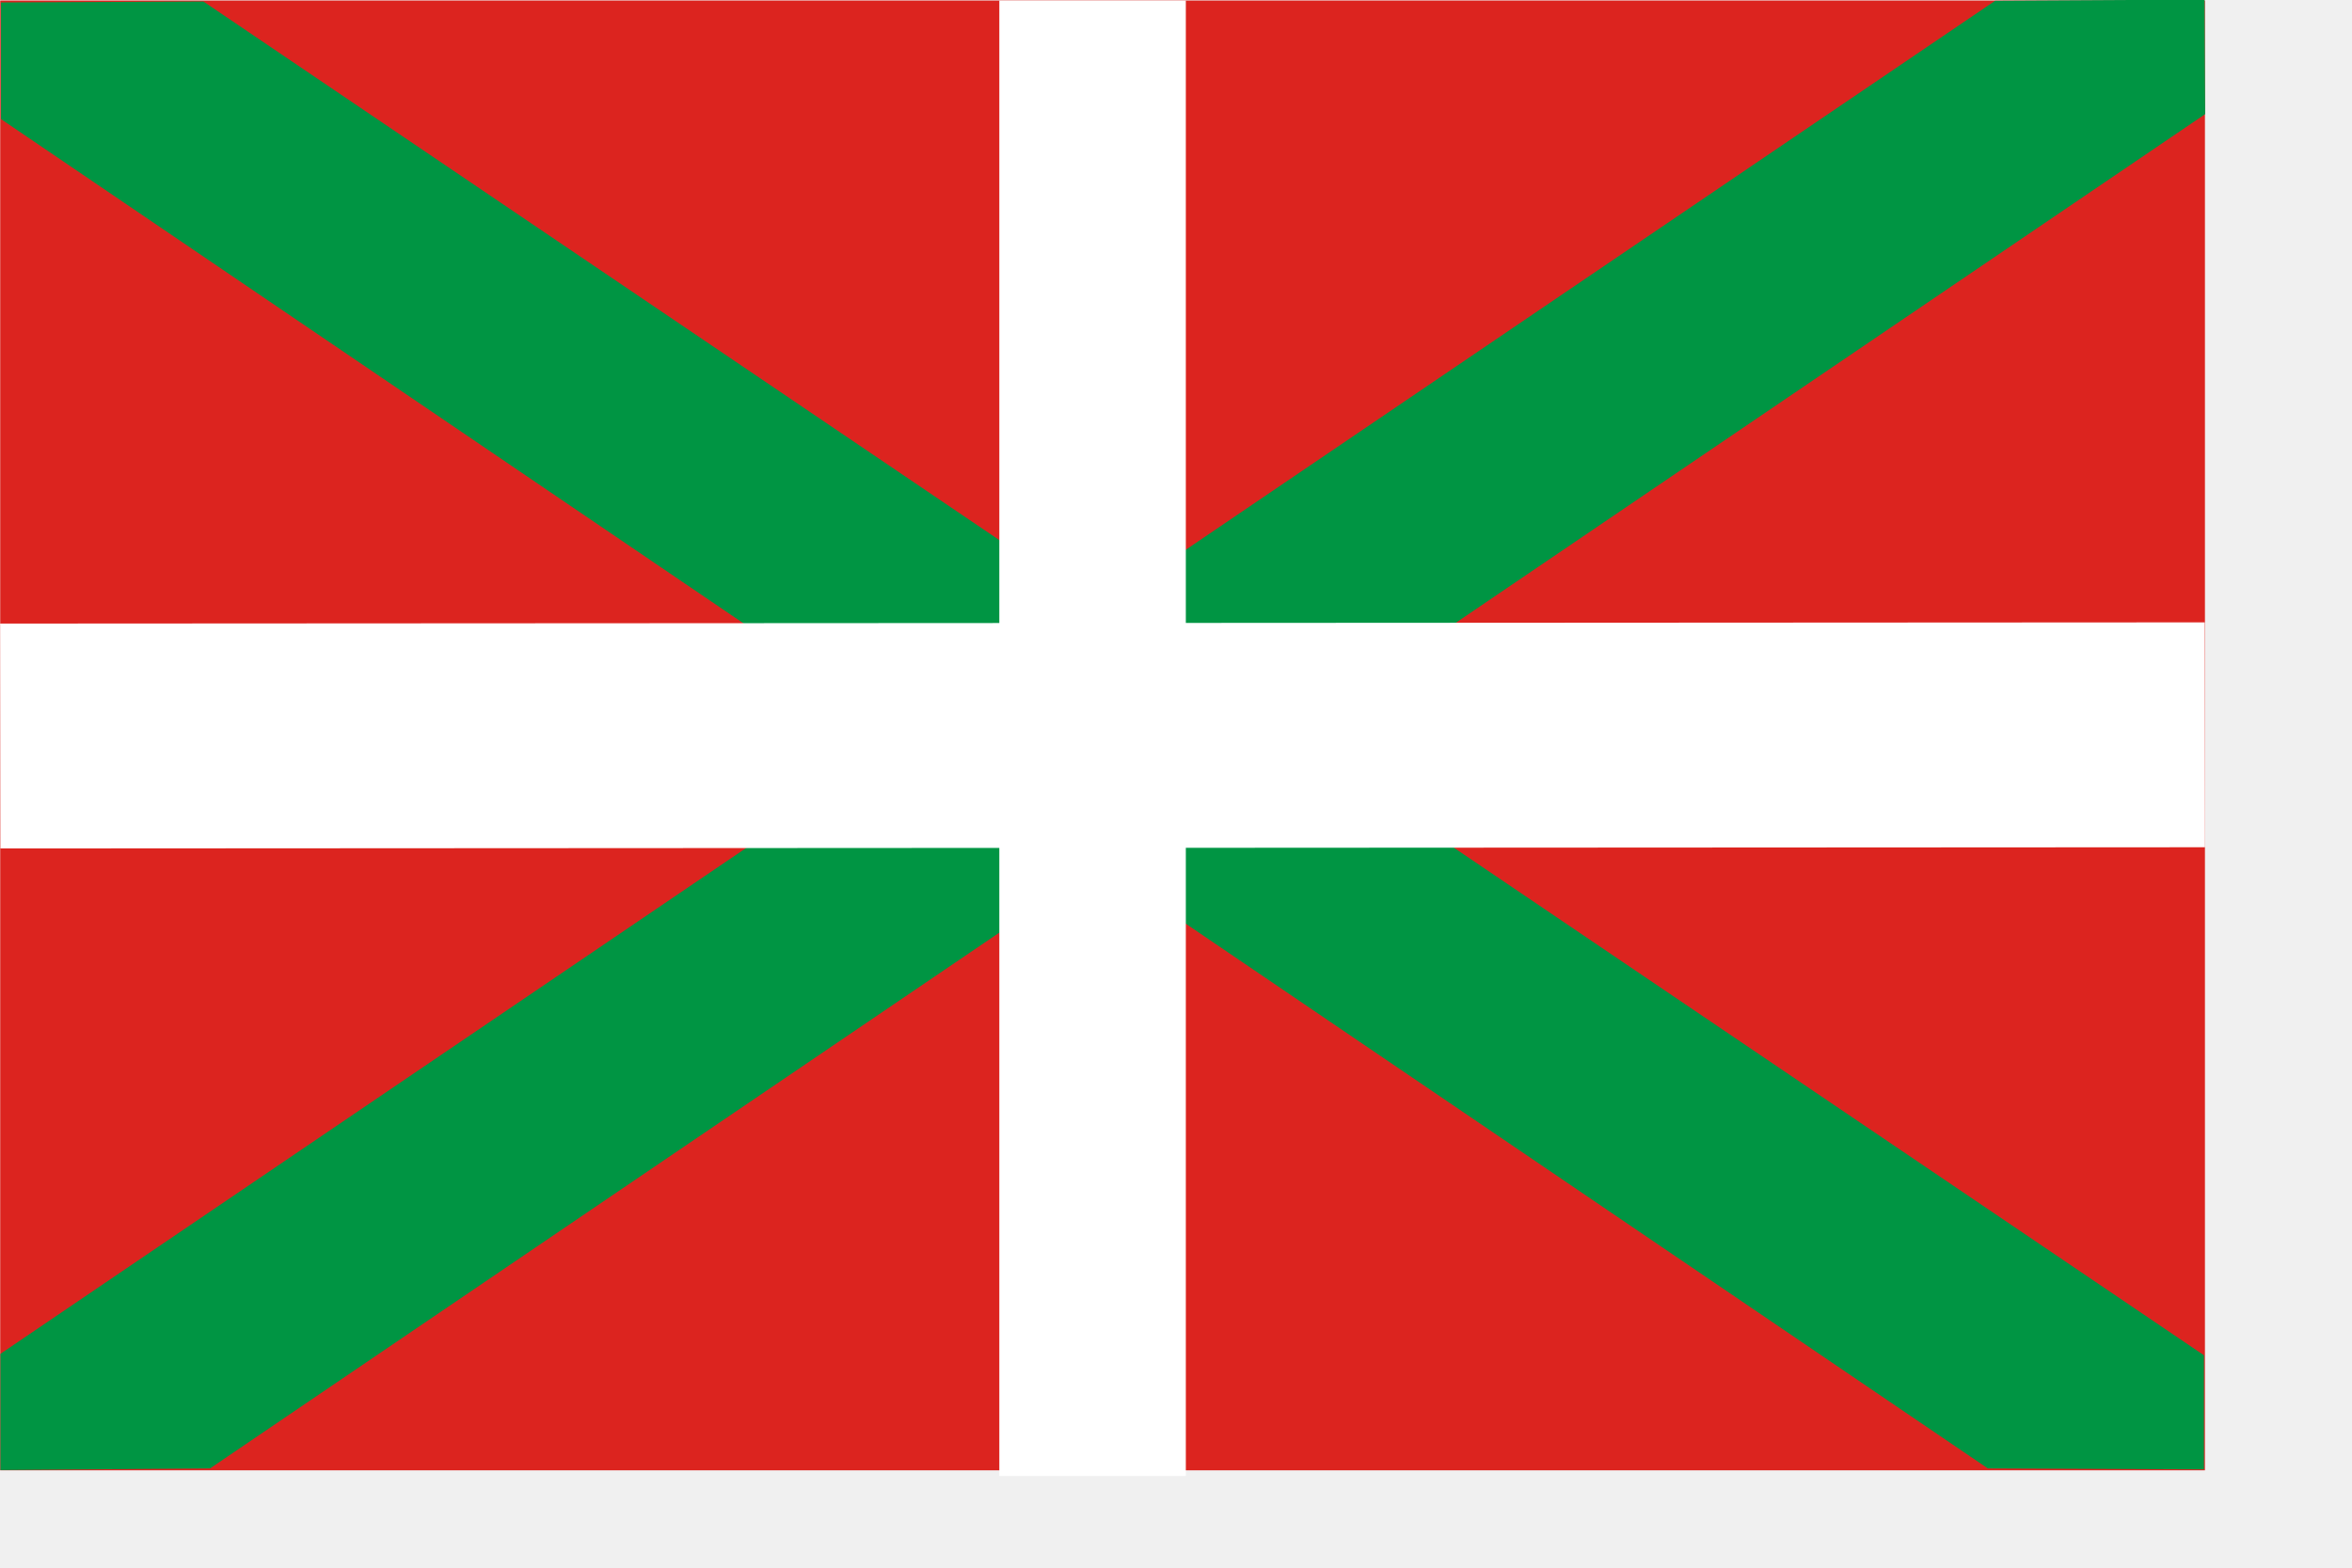
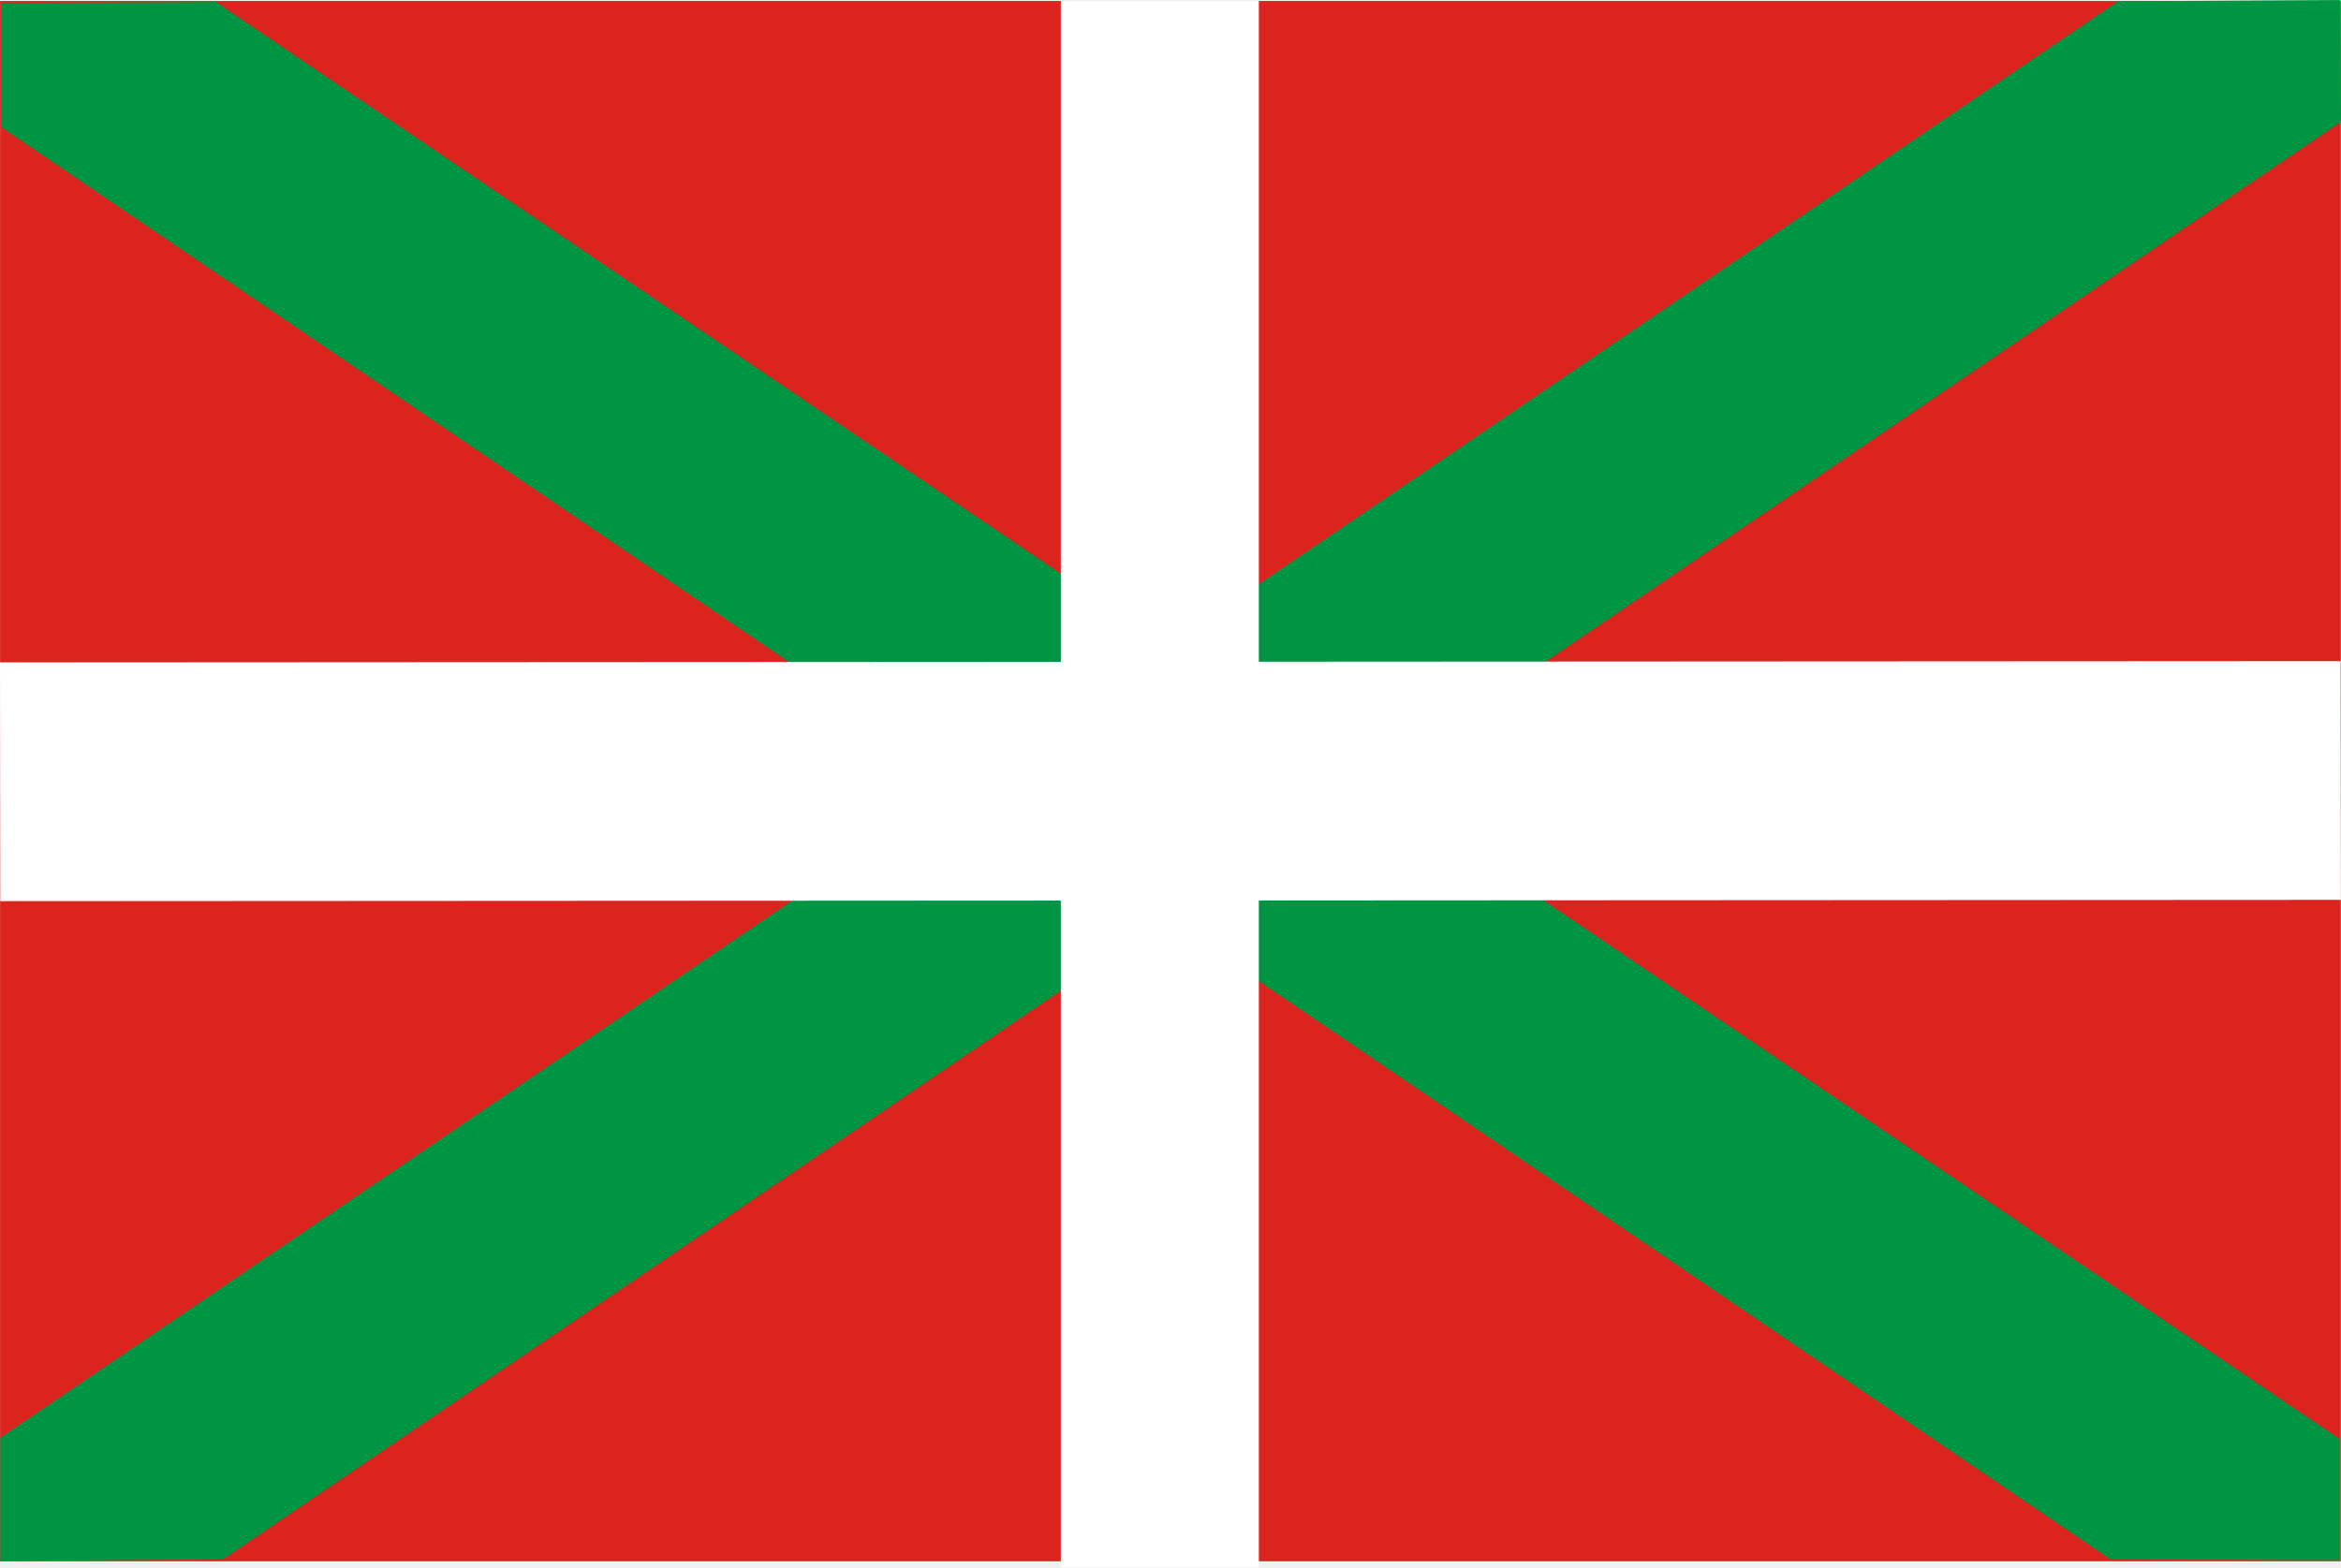
- <svg xmlns="http://www.w3.org/2000/svg" height="162.16pt" id="svg559" version="1" width="243.24pt" x="0" y="0">
-   <g id="g571" style="font-size:12;" transform="matrix(0.782531,0,0,0.943774,-28.92742,-56.21791)">
-     <rect height="214.789" id="rect564" style="fill:#dc241f;fill-rule:evenodd;fill-opacity:1" width="388.498" x="37.004" y="59.643" />
-     <path d="M 425.537 76.247 L 425.433 59.507 L 388.53 59.679 L 37.039 257.413 L 37.039 274.4 L 73.975 274.156 L 425.537 76.247 z " id="path570" style="fill:#009543;fill-rule:evenodd;fill-opacity:1" />
-     <path d="M 37.143 76.973 L 37.143 59.922 L 72.802 59.783 L 425.33 257.621 L 425.33 274.296 L 387.252 274.157 L 37.143 76.973 z " id="path568" style="fill:#009543;fill-rule:evenodd;fill-opacity:1" />
-     <rect height="215.619" id="rect565" style="fill:#ffffff;fill-rule:evenodd;stroke-width:0.891;" width="32.864" x="213.06" y="59.643" />
-     <rect height="388.477" id="rect566" style="fill:#ffffff;fill-rule:evenodd;stroke-width:1.198;" transform="matrix(-1.484370e-3,-0.999999,1,-4.537714e-4,0,0)" width="32.864" x="-183.574" y="36.766" />
+ <svg xmlns="http://www.w3.org/2000/svg" height="152.718pt" id="svg559" version="1" width="228.037pt" x="0" y="0">
+   <defs id="defs12" />
+   <g id="g571" style="font-size:12px" transform="matrix(0.782531,0,0,0.943774,-28.94595,-56.16088)">
+     <rect height="214.789" id="rect564" style="fill:#dc241f;fill-opacity:1;fill-rule:evenodd" width="388.498" x="37.004" y="59.643" />
+     <path d="M 425.537,76.247 425.433,59.507 388.53,59.679 37.039,257.413 V 274.4 l 36.936,-0.244 z" id="path570" style="fill:#009543;fill-opacity:1;fill-rule:evenodd" />
+     <path d="M 37.143,76.973 V 59.922 L 72.802,59.783 425.33,257.621 v 16.675 l -38.078,-0.139 z" id="path568" style="fill:#009543;fill-opacity:1;fill-rule:evenodd" />
+     <rect height="215.619" id="rect565" style="fill:#ffffff;fill-rule:evenodd;stroke-width:0.891" width="32.864" x="213.06" y="59.643" />
+     <rect height="388.476" id="rect566" style="fill:#ffffff;fill-rule:evenodd;stroke-width:1.198" transform="matrix(-0.00148437,-0.999999,1,-4.537714e-4,0,0)" width="32.864" x="-183.574" y="36.766" />
  </g>
</svg>
